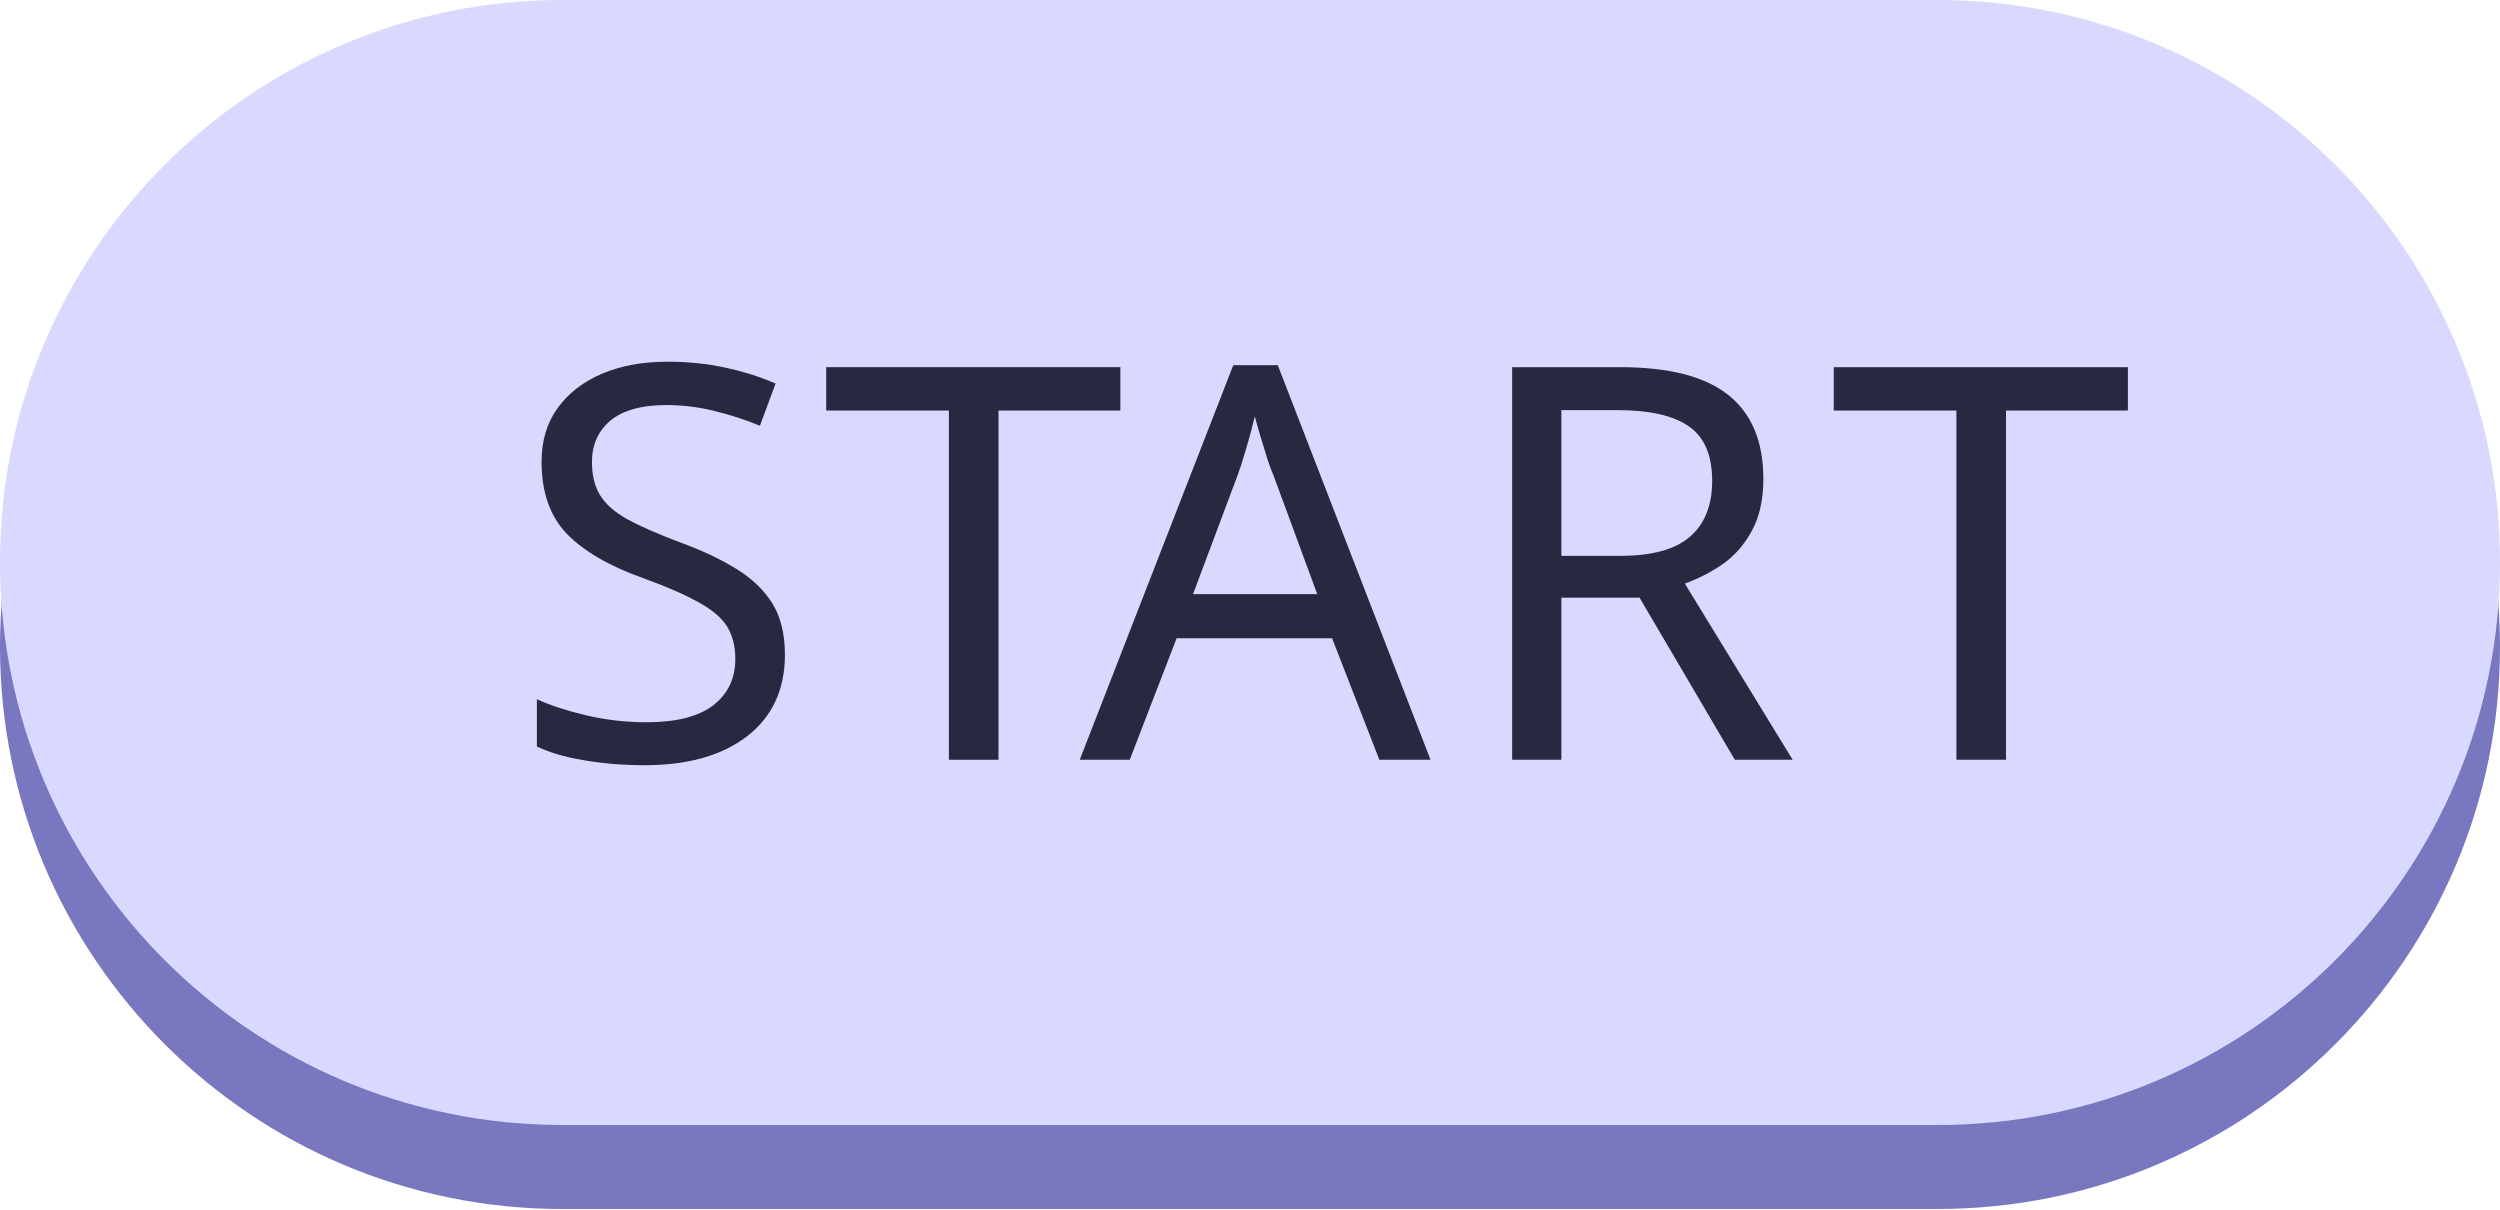
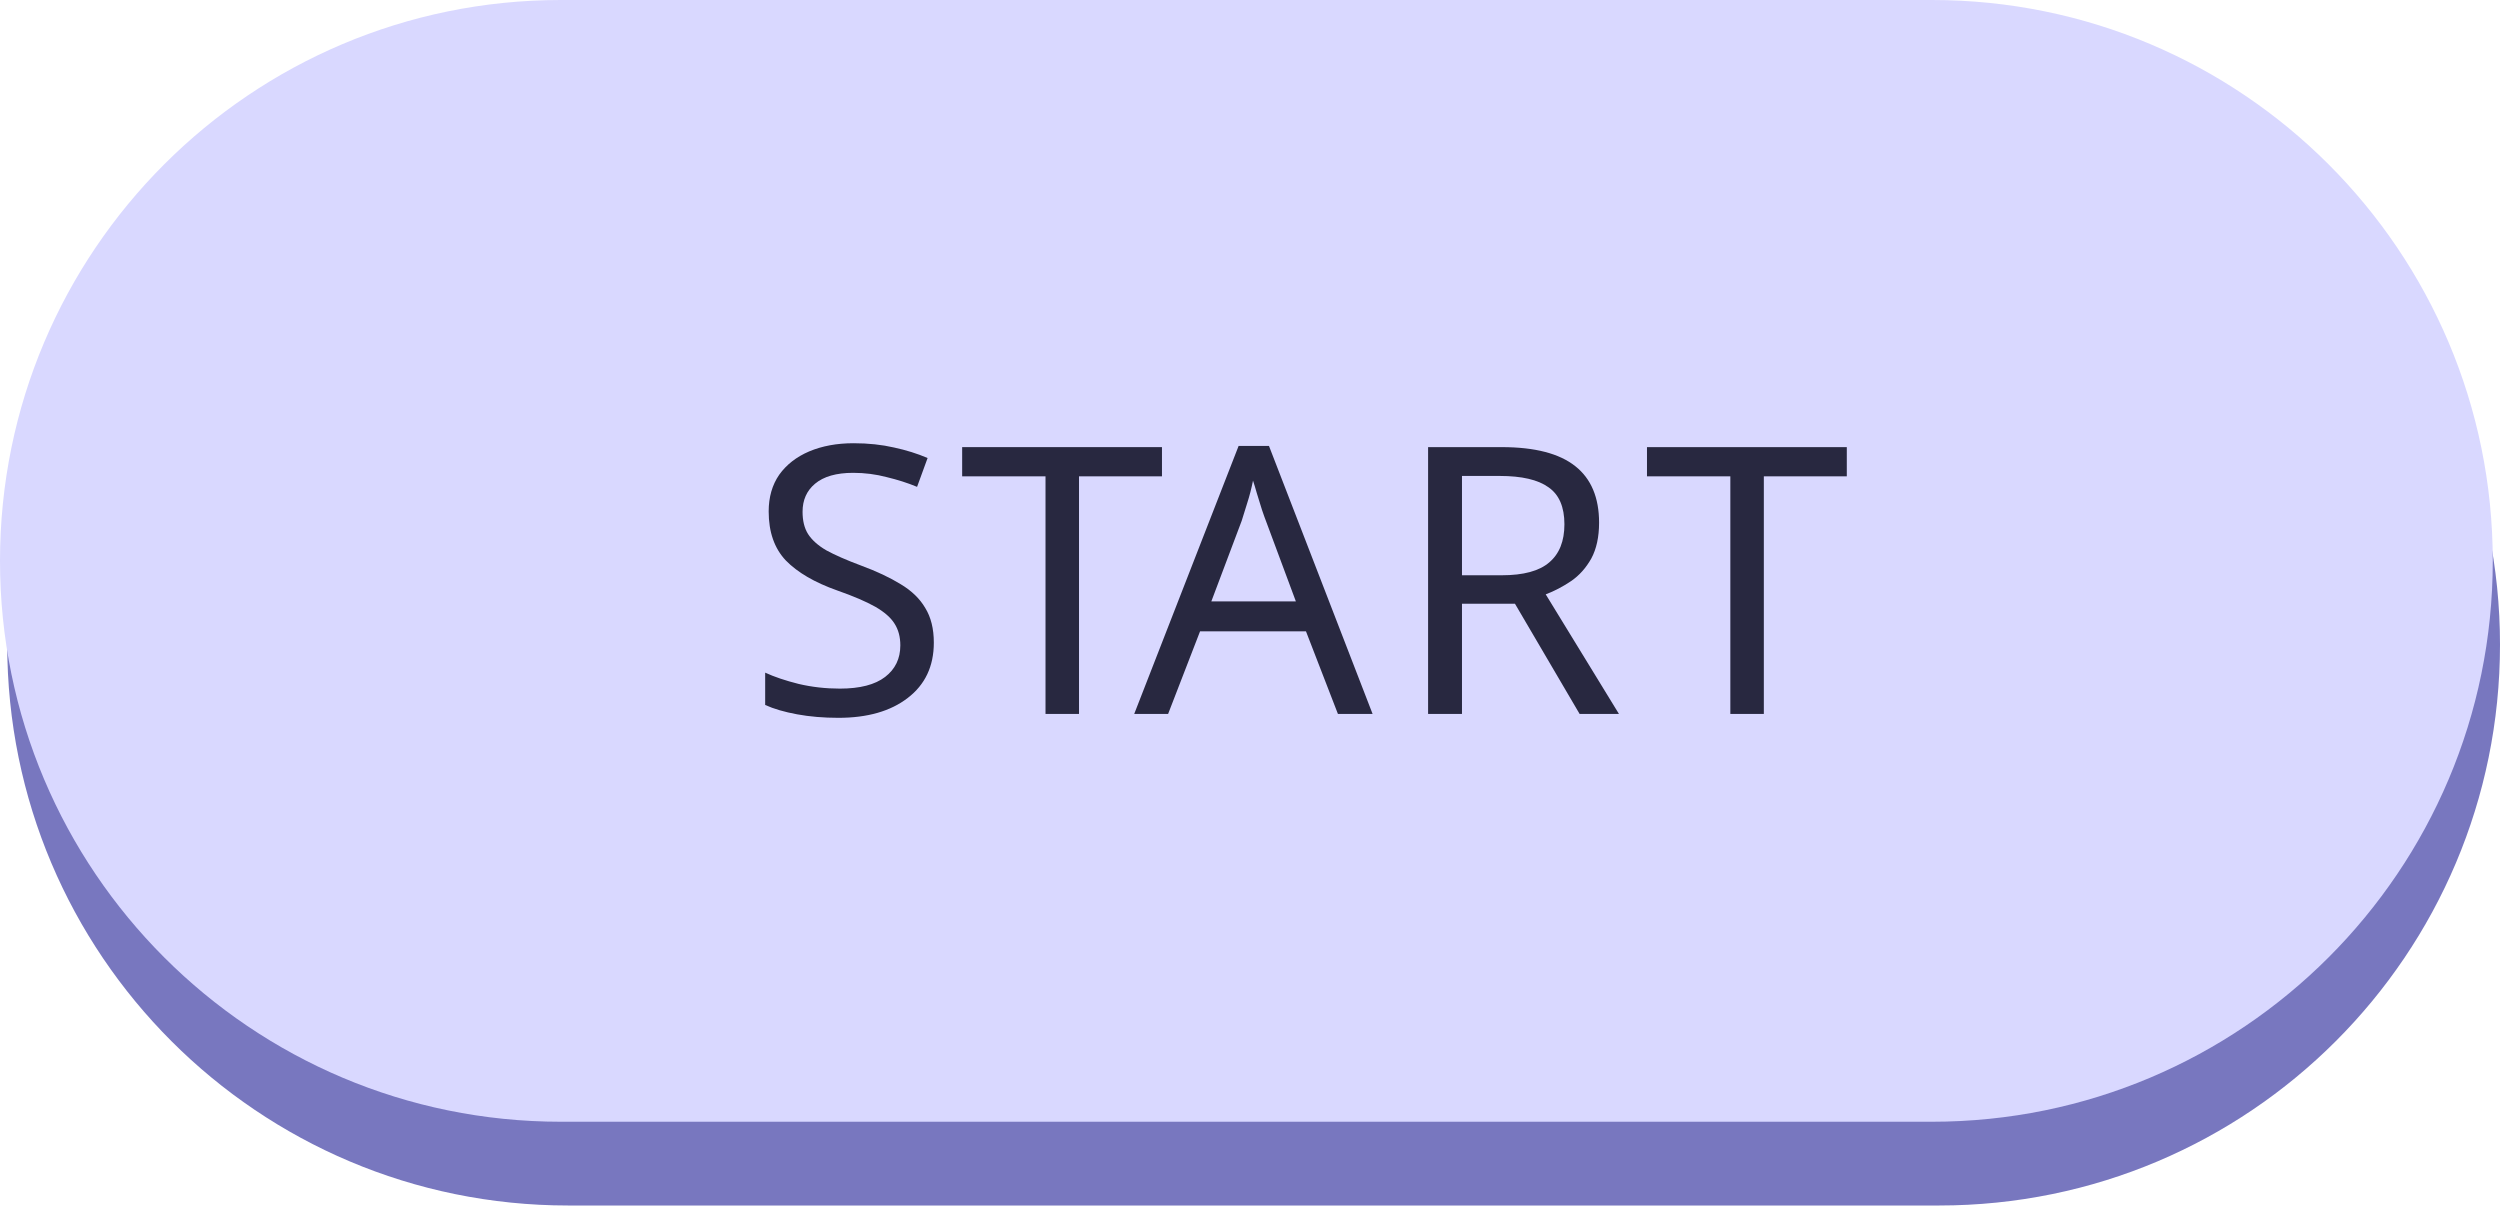
- <svg xmlns="http://www.w3.org/2000/svg" viewBox="0 0 100 48.36">
+ <svg xmlns="http://www.w3.org/2000/svg" viewBox="0 0 100.29 48.36">
  <defs>
-     <style>.cls-1{fill:#7877bf;}.cls-2{fill:#d9d8ff;}.cls-3{font-size:22px;fill:#282840;font-family:Impact;letter-spacing:0.05em;}.cls-4{letter-spacing:0.01em;}</style>
+     <style>.cls-1{fill:#7877bf;}.cls-2{fill:#d9d8ff;}.cls-3{font-size:15px;fill:#282840;font-family:Impact;letter-spacing:0.05em;}.cls-4{letter-spacing:0.01em;}</style>
  </defs>
  <g id="Layer_2" data-name="Layer 2">
    <g id="Layer_2-2" data-name="Layer 2">
-       <rect class="cls-1" y="3.36" width="100" height="45" rx="22.5" />
+       <rect class="cls-1" x="0.29" y="3.36" width="100" height="45" rx="22.5" />
      <rect class="cls-2" width="100" height="45" rx="22.5" />
-       <text class="cls-3" transform="translate(20.35 30.39)">S<tspan class="cls-4" x="12.48" y="0">T</tspan>
-         <tspan x="22.84" y="0">ART</tspan>
+       <text class="cls-3" transform="translate(29.93 28.64)">S<tspan class="cls-4" x="8.51" y="0">T</tspan>
+         <tspan x="15.57" y="0">ART</tspan>
      </text>
    </g>
  </g>
</svg>
